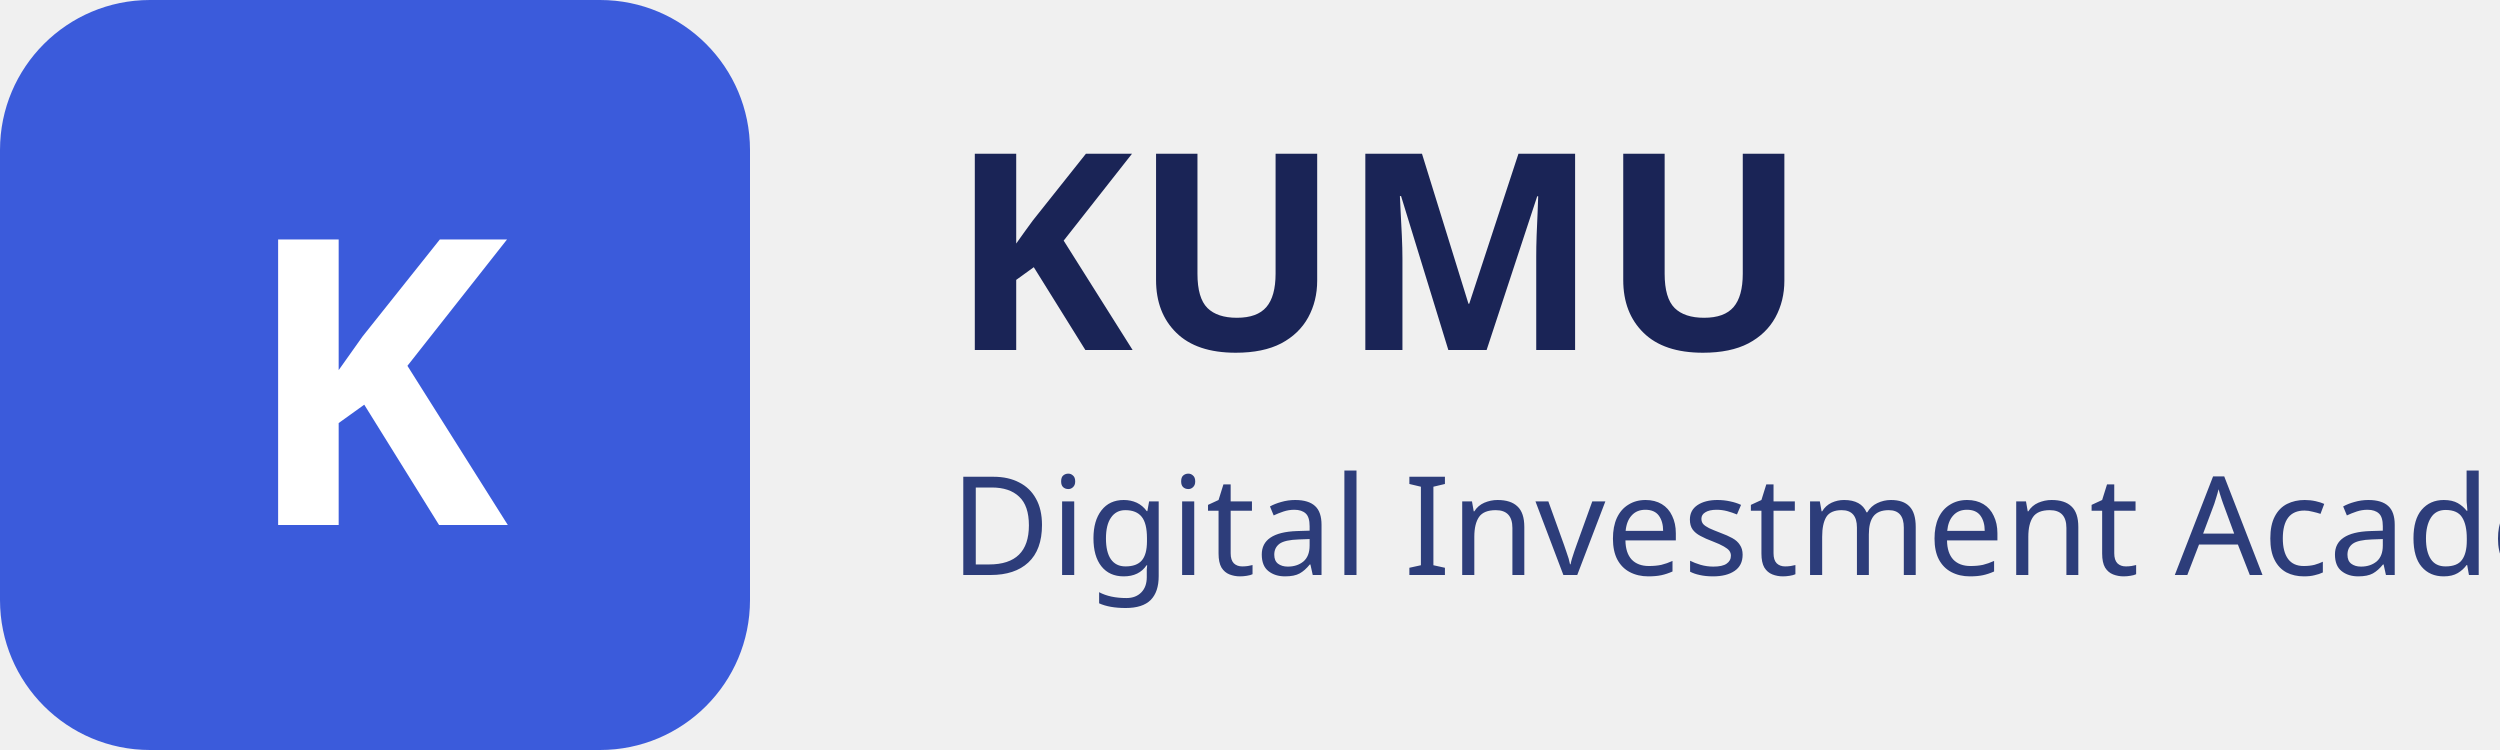
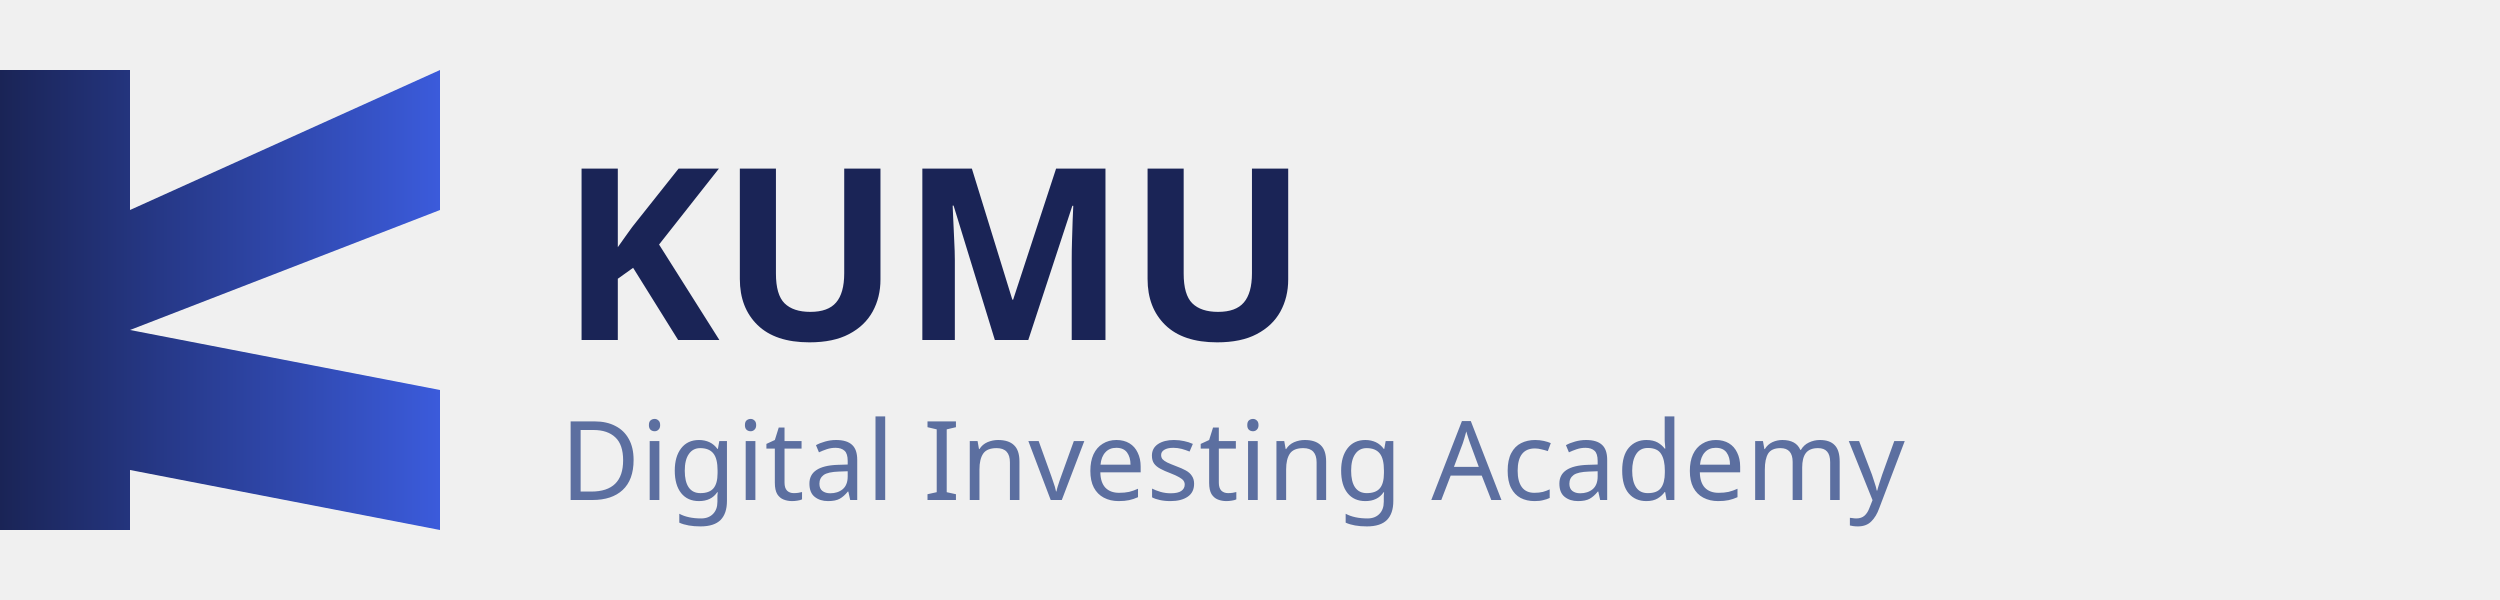
- <svg xmlns="http://www.w3.org/2000/svg" viewBox="0 0 200 60" fill="none">
-   <rect width="60" height="60" rx="12" fill="#3B5BDB" />
-   <text x="30" y="42" font-family="Heebo, sans-serif" font-size="32" font-weight="700" fill="white" text-anchor="middle">K</text>
-   <text x="76" y="28" font-family="Heebo, sans-serif" font-size="22" font-weight="700" fill="#1A2456">KUMU</text>
-   <text x="76" y="46" font-family="Heebo, sans-serif" font-size="11" font-weight="400" fill="#2D3D7A">Digital Investment Academy</text>
+ <svg xmlns="http://www.w3.org/2000/svg" viewBox="0 0 250 60" fill="none">
+   <defs>
+     <linearGradient id="logoKGrad" x1="0" y1="0" x2="1" y2="0">
+       <stop offset="0%" stop-color="#1A2456" />
+       <stop offset="100%" stop-color="#3B5BDB" />
+     </linearGradient>
+   </defs>
+   <g transform="translate(0,7)">
+     <path d="M0 0 H13 V46 H0 Z          M13 14 L44 0 L44 14 L13 26 Z          M13 26 L44 32 L44 46 L13 40 Z" fill="url(#logoKGrad)" />
+   </g>
+   <text x="56" y="34" font-family="Heebo, sans-serif" font-size="24" font-weight="700" fill="#1A2456">KUMU</text>
+   <text x="56" y="50" font-family="Heebo, sans-serif" font-size="11" font-weight="400" fill="#5C6FA0">Digital Investing Academy</text>
</svg>
